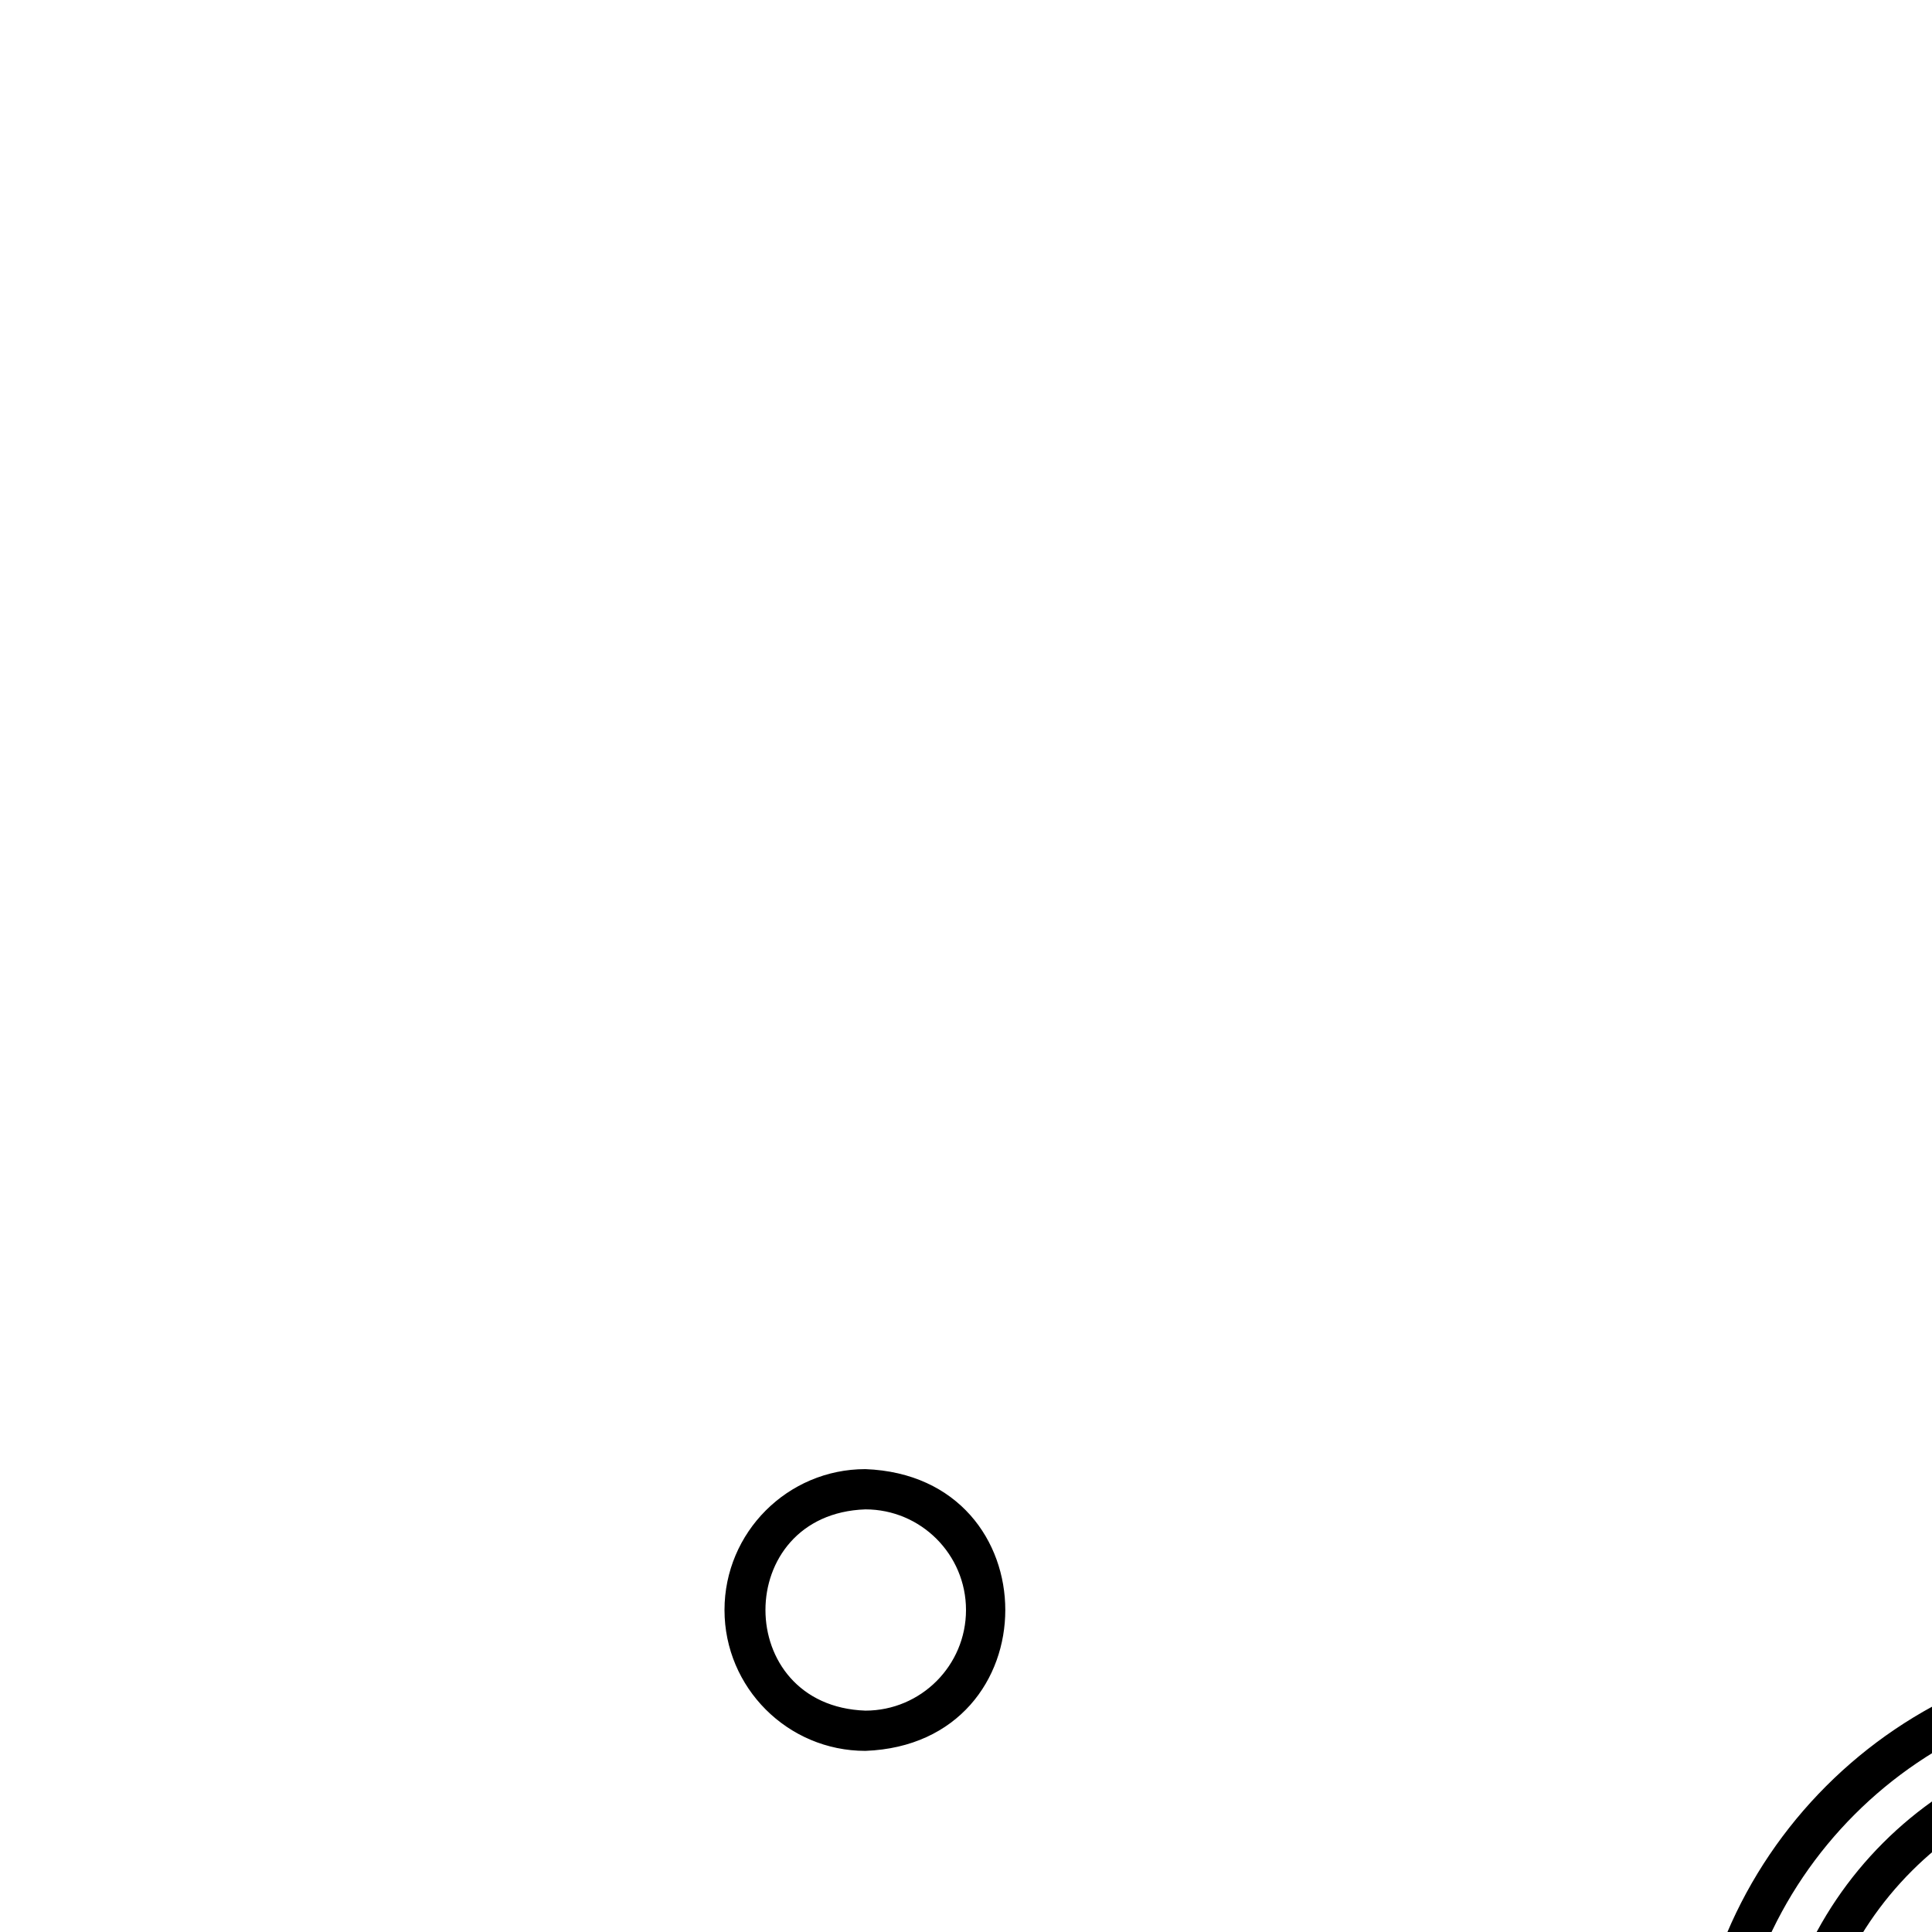
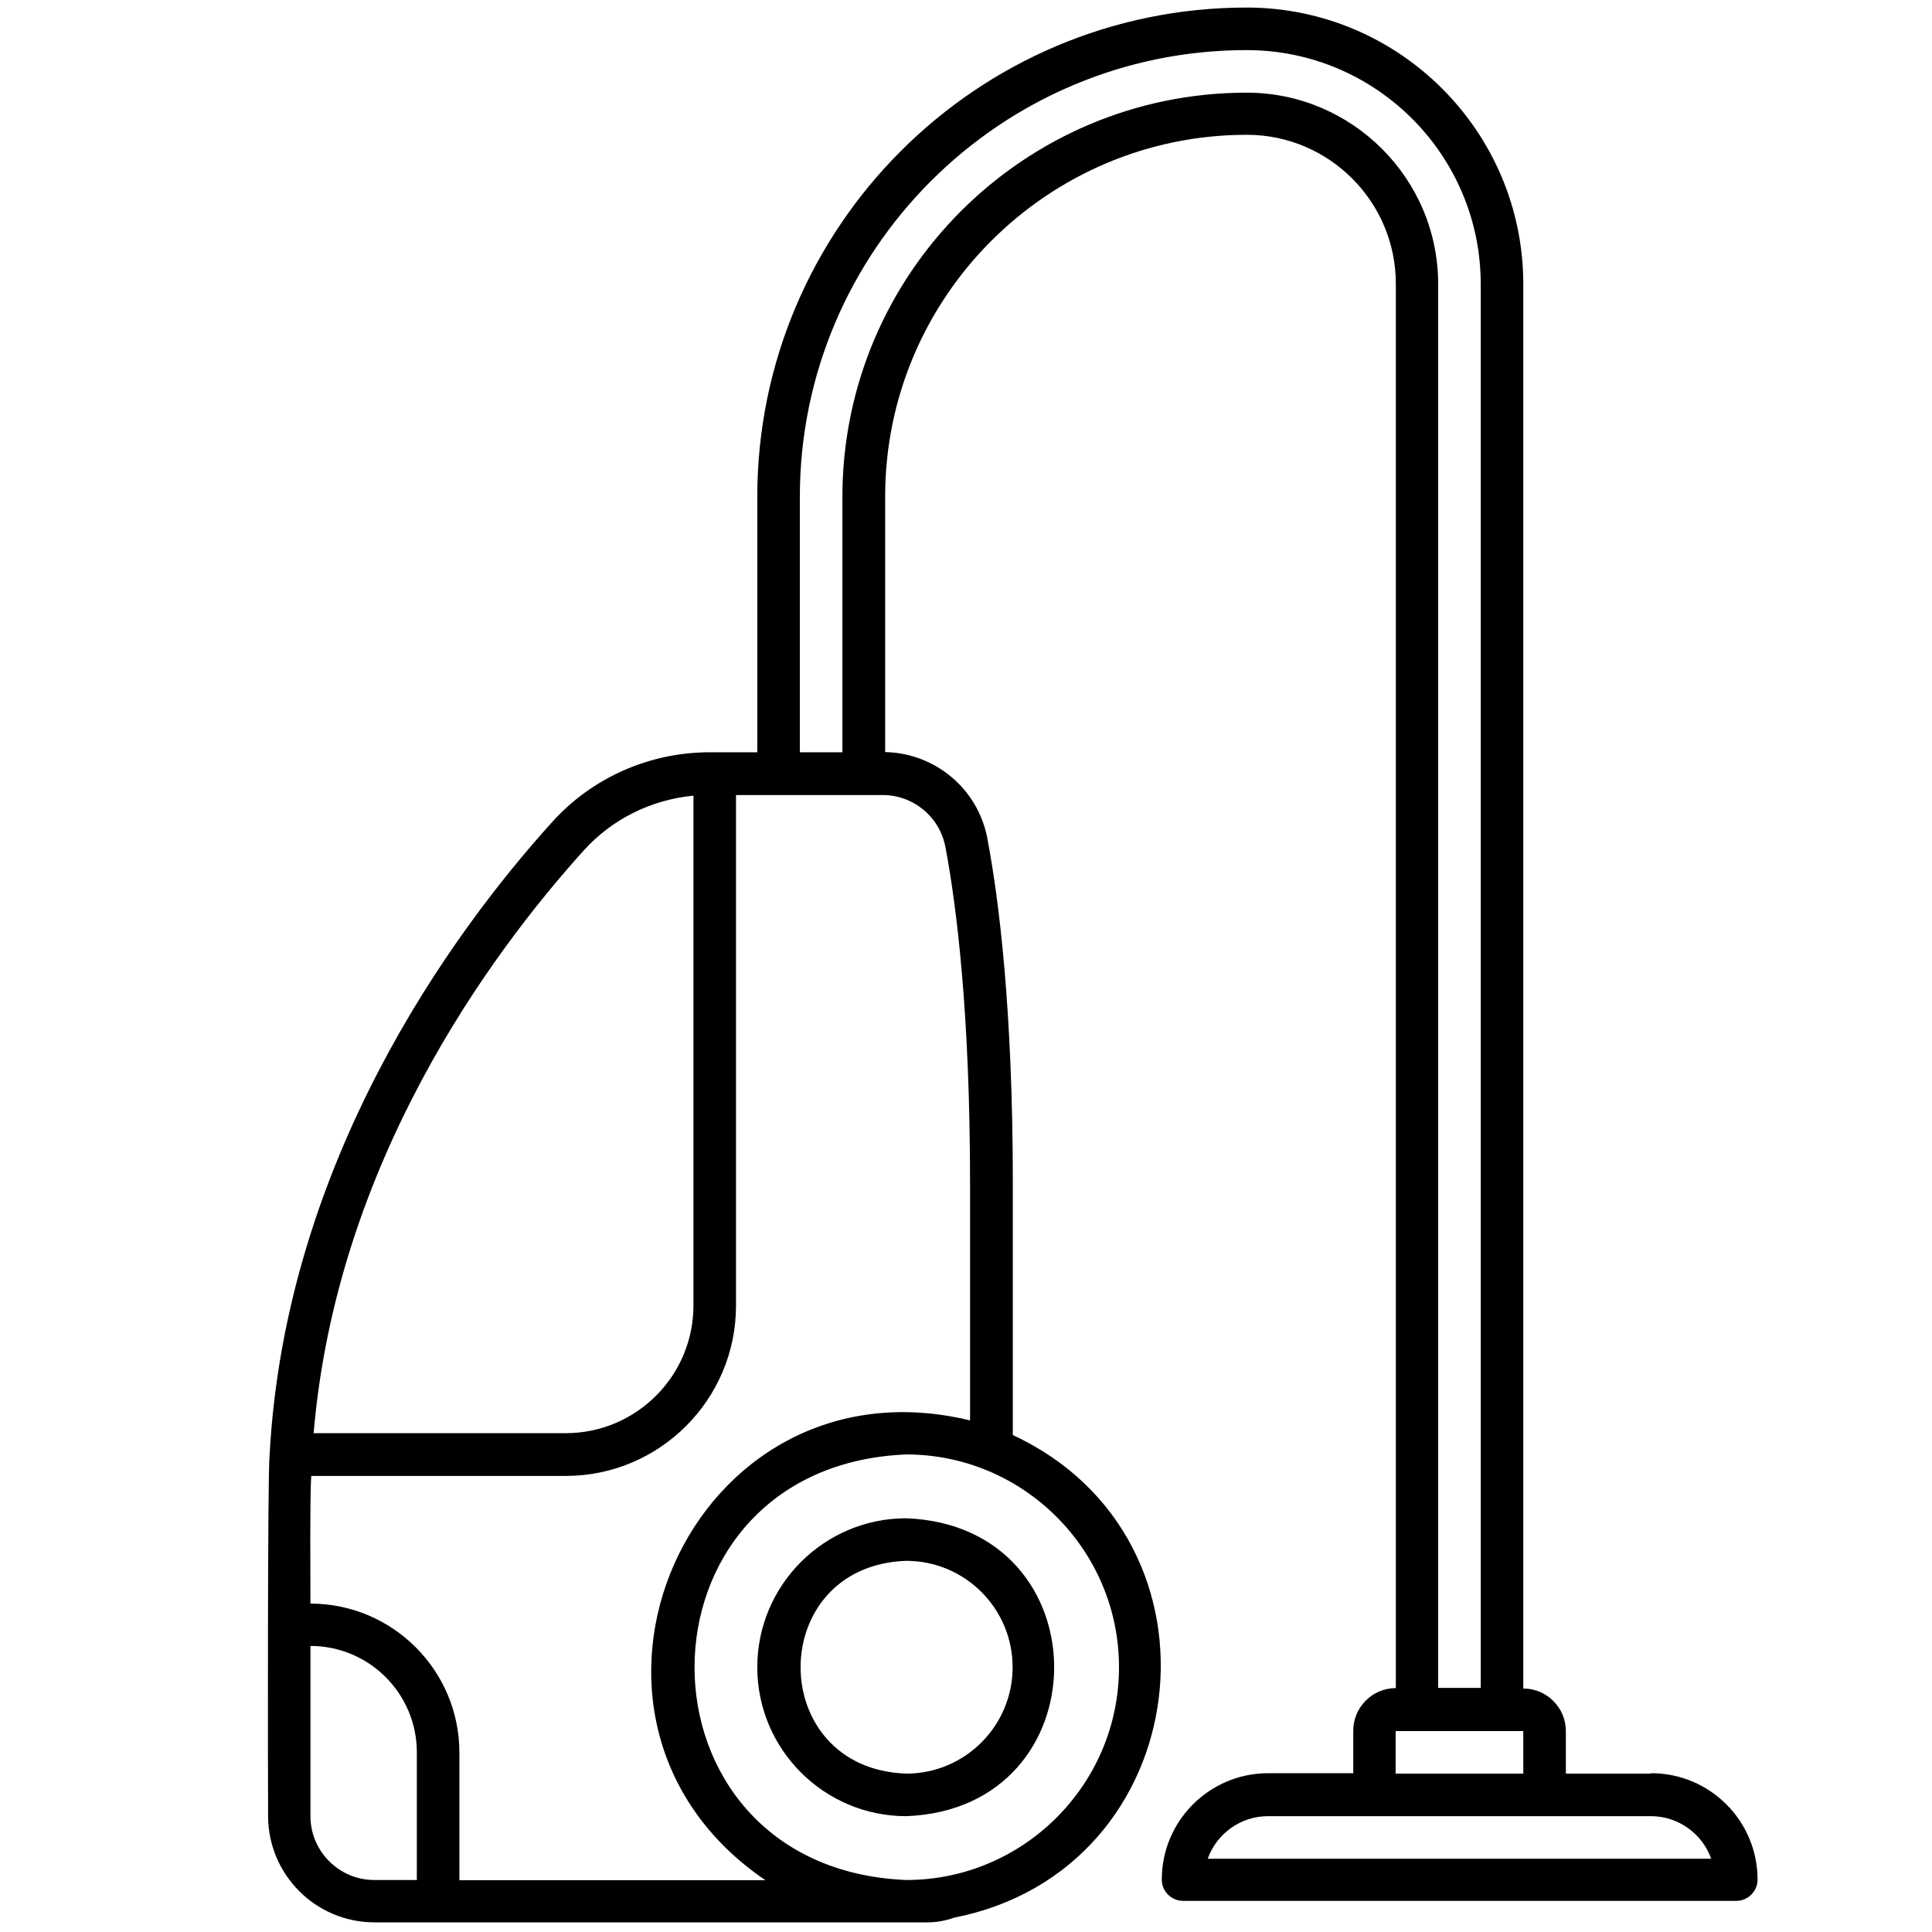
- <svg xmlns="http://www.w3.org/2000/svg" viewBox="0 0 96 96">
-   <path d="m36 80c0 3.86 3.14 7 7 7 9.27-.35 9.27-13.65 0-14-3.86 0-7 3.14-7 7zm12 0c0 2.76-2.24 5-5 5-6.62-.23-6.62-9.77 0-10 2.76 0 5 2.24 5 5z m78 85h-4v-2c0-1.1-.9-2-2-2v-66c0-7.17-5.83-13-13-13-12.68 0-23 10.32-23 23v12h-2.24c-2.83 0-5.53 1.2-7.4 3.28-4.74 5.24-12.54 15.96-13.28 29.74-.1.94-.08 15.61-.07 16.97 0 2.76 2.24 5 5 5h26c.44 0 .85-.08 1.24-.22 11.44-2.24 13.3-17.79 2.76-22.68v-11.83c0-8.15-.65-13.32-1.2-16.22-.44-2.32-2.45-4-4.8-4.05v-12.01c0-9.37 7.63-17 17-17 3.86 0 7 3.14 7 7v66c-1.1 0-2 .9-2 2v2h-4c-2.76 0-5 2.24-5 5 0 .55.45 1 1 1h26c.55 0 1-.45 1-1 0-2.76-2.24-5-5-5zm-50.16-43.38c1.33-1.48 3.18-2.39 5.16-2.58v23.96c0 3.31-2.69 6-6 6h-11.85c1.07-12.67 8.26-22.47 12.69-27.38zm-12.84 45.38v-8c2.76 0 5 2.24 5 5v6h-2c-1.65 0-3-1.35-3-3zm38-7c0 5.51-4.49 10-10 10-13.27-.55-13.26-19.45 0-20 5.51 0 10 4.49 10 10zm-8.16-38.56c.53 2.81 1.16 7.85 1.16 15.84v11.12c-13.19-3.19-20.71 14.06-9.62 21.61h-14.38v-6c0-3.86-3.14-7-7-7 0-.91-.03-5.17.04-6h11.96c4.41 0 8-3.59 8-8v-24h6 .89c1.44 0 2.68 1.02 2.95 2.44zm14.16-35.44c-10.48 0-19 8.52-19 19v12h-2v-12c0-11.58 9.42-21 21-21 6.07 0 11 4.93 11 11v65.97h-2v-65.97c0-4.96-4.04-9-9-9zm7 77h6v2h-6zm-8.83 6c.41-1.16 1.53-2 2.83-2h18c1.3 0 2.42.84 2.83 2z " />
+ <svg xmlns="http://www.w3.org/2000/svg" viewBox="0 0 512 512">
+   <path d="M 330.382,2 C 258.881,2 200.688,60.193 200.688,131.694 v 67.666 h -12.632 c -15.958,0 -31.185,6.763 -41.73,18.492 -26.728,29.548 -70.707,89.998 -74.88,167.701 -0.564,5.301 -0.453,88.027 -0.396,95.696 0,15.563 12.631,28.194 28.194,28.194 H 245.854 c 2.481,0 4.794,-0.455 6.994,-1.245 64.509,-12.631 74.996,-100.314 15.562,-127.888 v -66.708 c 0,-45.957 -3.661,-75.114 -6.762,-91.466 -2.481,-13.082 -13.82,-22.549 -27.071,-22.831 v -67.721 c 0,-52.836 43.025,-95.861 95.861,-95.861 21.766,0 39.472,17.706 39.472,39.472 V 447.36 c -6.203,0 -11.278,5.075 -11.278,11.278 v 11.278 h -22.555 c -15.563,0 -28.194,12.631 -28.194,28.194 0,3.101 2.537,5.639 5.639,5.639 h 146.611 c 3.101,0 5.639,-2.537 5.639,-5.639 0,-15.563 -12.631,-28.194 -28.194,-28.194 l -0.055,0.11 h -22.555 v -11.278 c 0,-6.203 -5.075,-11.278 -11.278,-11.278 V 75.305 C 403.687,34.875 370.813,2 330.382,2 Z m 0,11.278 c 34.228,0 62.028,27.8 62.028,62.028 V 447.305 H 381.132 V 75.305 c 0,-27.969 -22.781,-50.75 -50.75,-50.75 -59.095,0 -107.138,48.043 -107.138,107.138 v 67.666 h -11.278 v -67.666 c 0,-65.298 53.118,-118.416 118.416,-118.416 z M 195.049,210.693 h 33.833 5.022 c 8.12,0 15.108,5.749 16.63,13.756 v -0.055 c 2.989,15.845 6.542,44.264 6.542,89.319 V 376.423 c -74.377,-17.988 -116.776,79.279 -54.241,121.852 h -81.092 v -33.833 c 0,-21.766 -17.706,-39.472 -39.472,-39.472 0,-5.131 -0.174,-29.153 0.22,-33.833 h 67.446 c 24.867,0 45.111,-20.244 45.111,-45.111 z m -11.278,0.165 v 135.113 c 0,18.665 -15.169,33.833 -33.833,33.833 H 83.12 C 89.154,308.36 129.694,253.094 154.674,225.407 c 7.5,-8.346 17.932,-13.477 29.097,-14.549 z m 56.389,174.585 c 31.07,0 56.389,25.319 56.389,56.389 0,31.07 -25.319,56.389 -56.389,56.389 -74.828,-3.101 -74.771,-109.676 0,-112.777 z m 0,16.917 c -21.766,0 -39.472,17.706 -39.472,39.472 0,21.766 17.706,39.472 39.472,39.472 52.272,-1.974 52.272,-76.971 0,-78.944 z m 0,11.278 c 15.563,0 28.194,12.631 28.194,28.194 0,15.563 -12.631,28.194 -28.194,28.194 -37.329,-1.297 -37.329,-55.092 0,-56.389 z M 82.272,436.193 c 15.563,0 28.194,12.631 28.194,28.194 v 33.833 H 99.189 c -9.304,0 -16.917,-7.612 -16.917,-16.917 z m 287.582,22.555 h 33.833 v 11.278 h -33.833 z m -33.833,22.555 h 101.5 c 7.331,0 13.646,4.737 15.958,11.278 H 320.063 c 2.312,-6.541 8.628,-11.278 15.958,-11.278 z " />
</svg>
